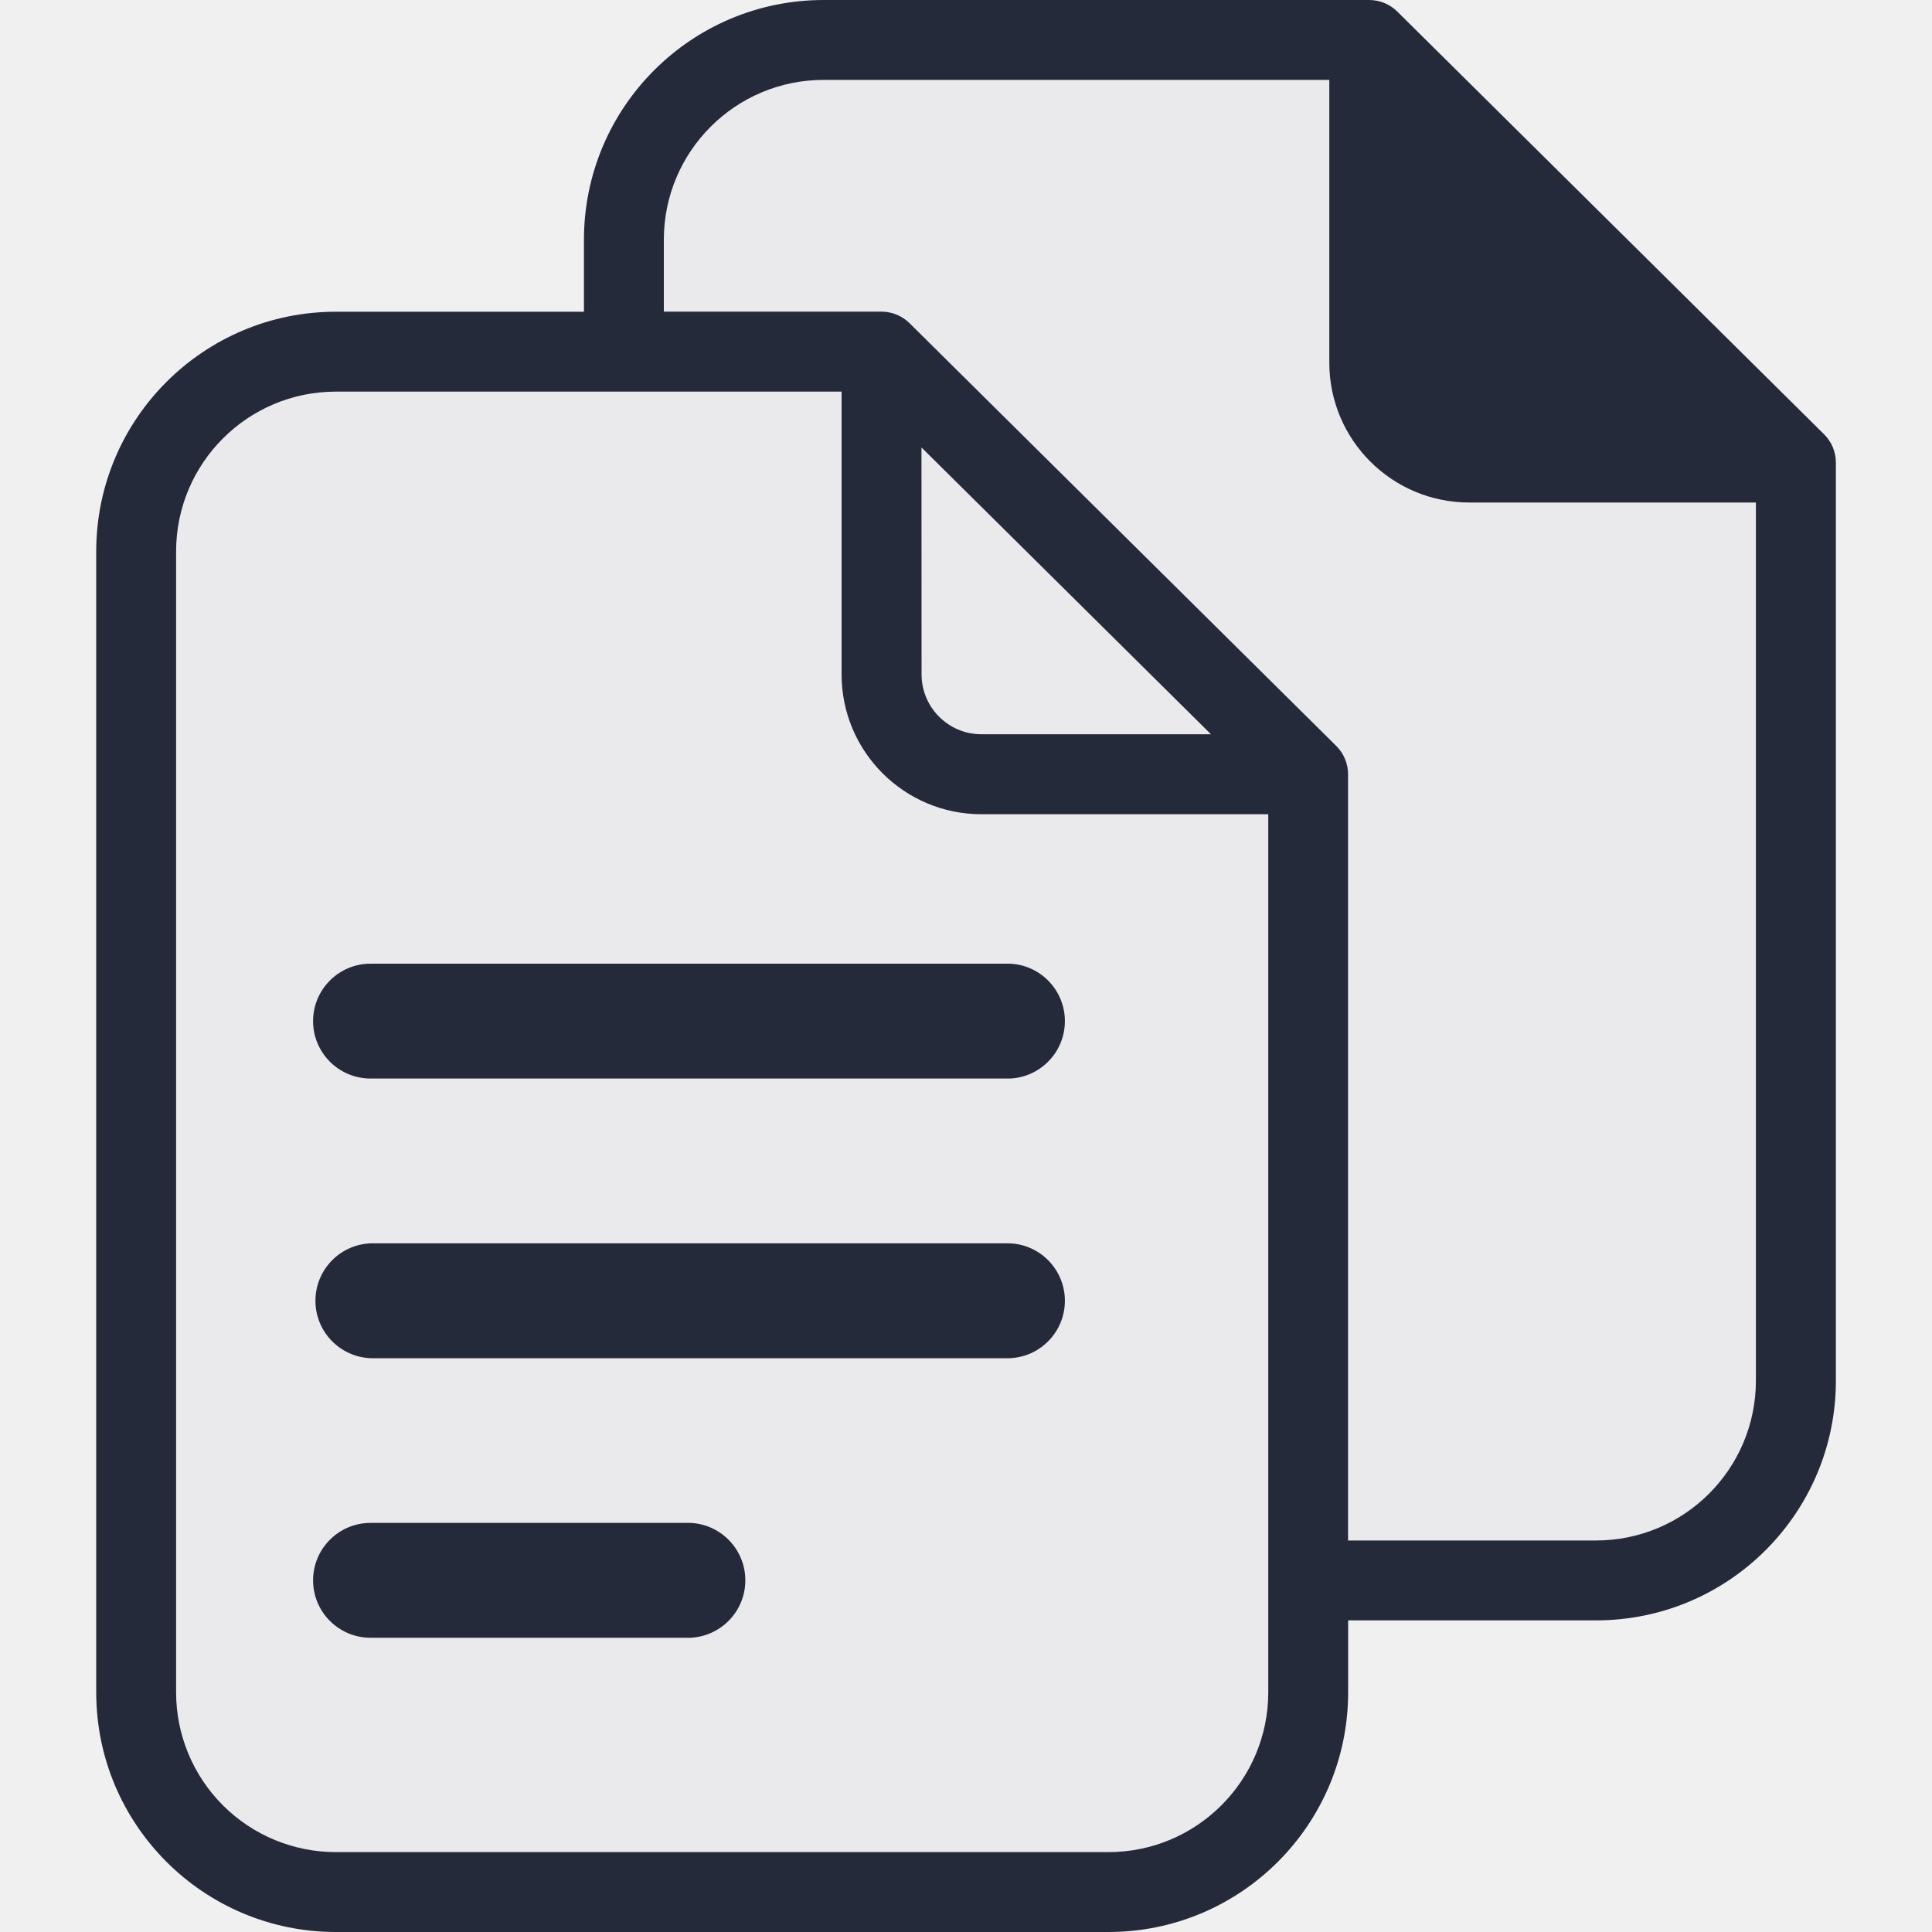
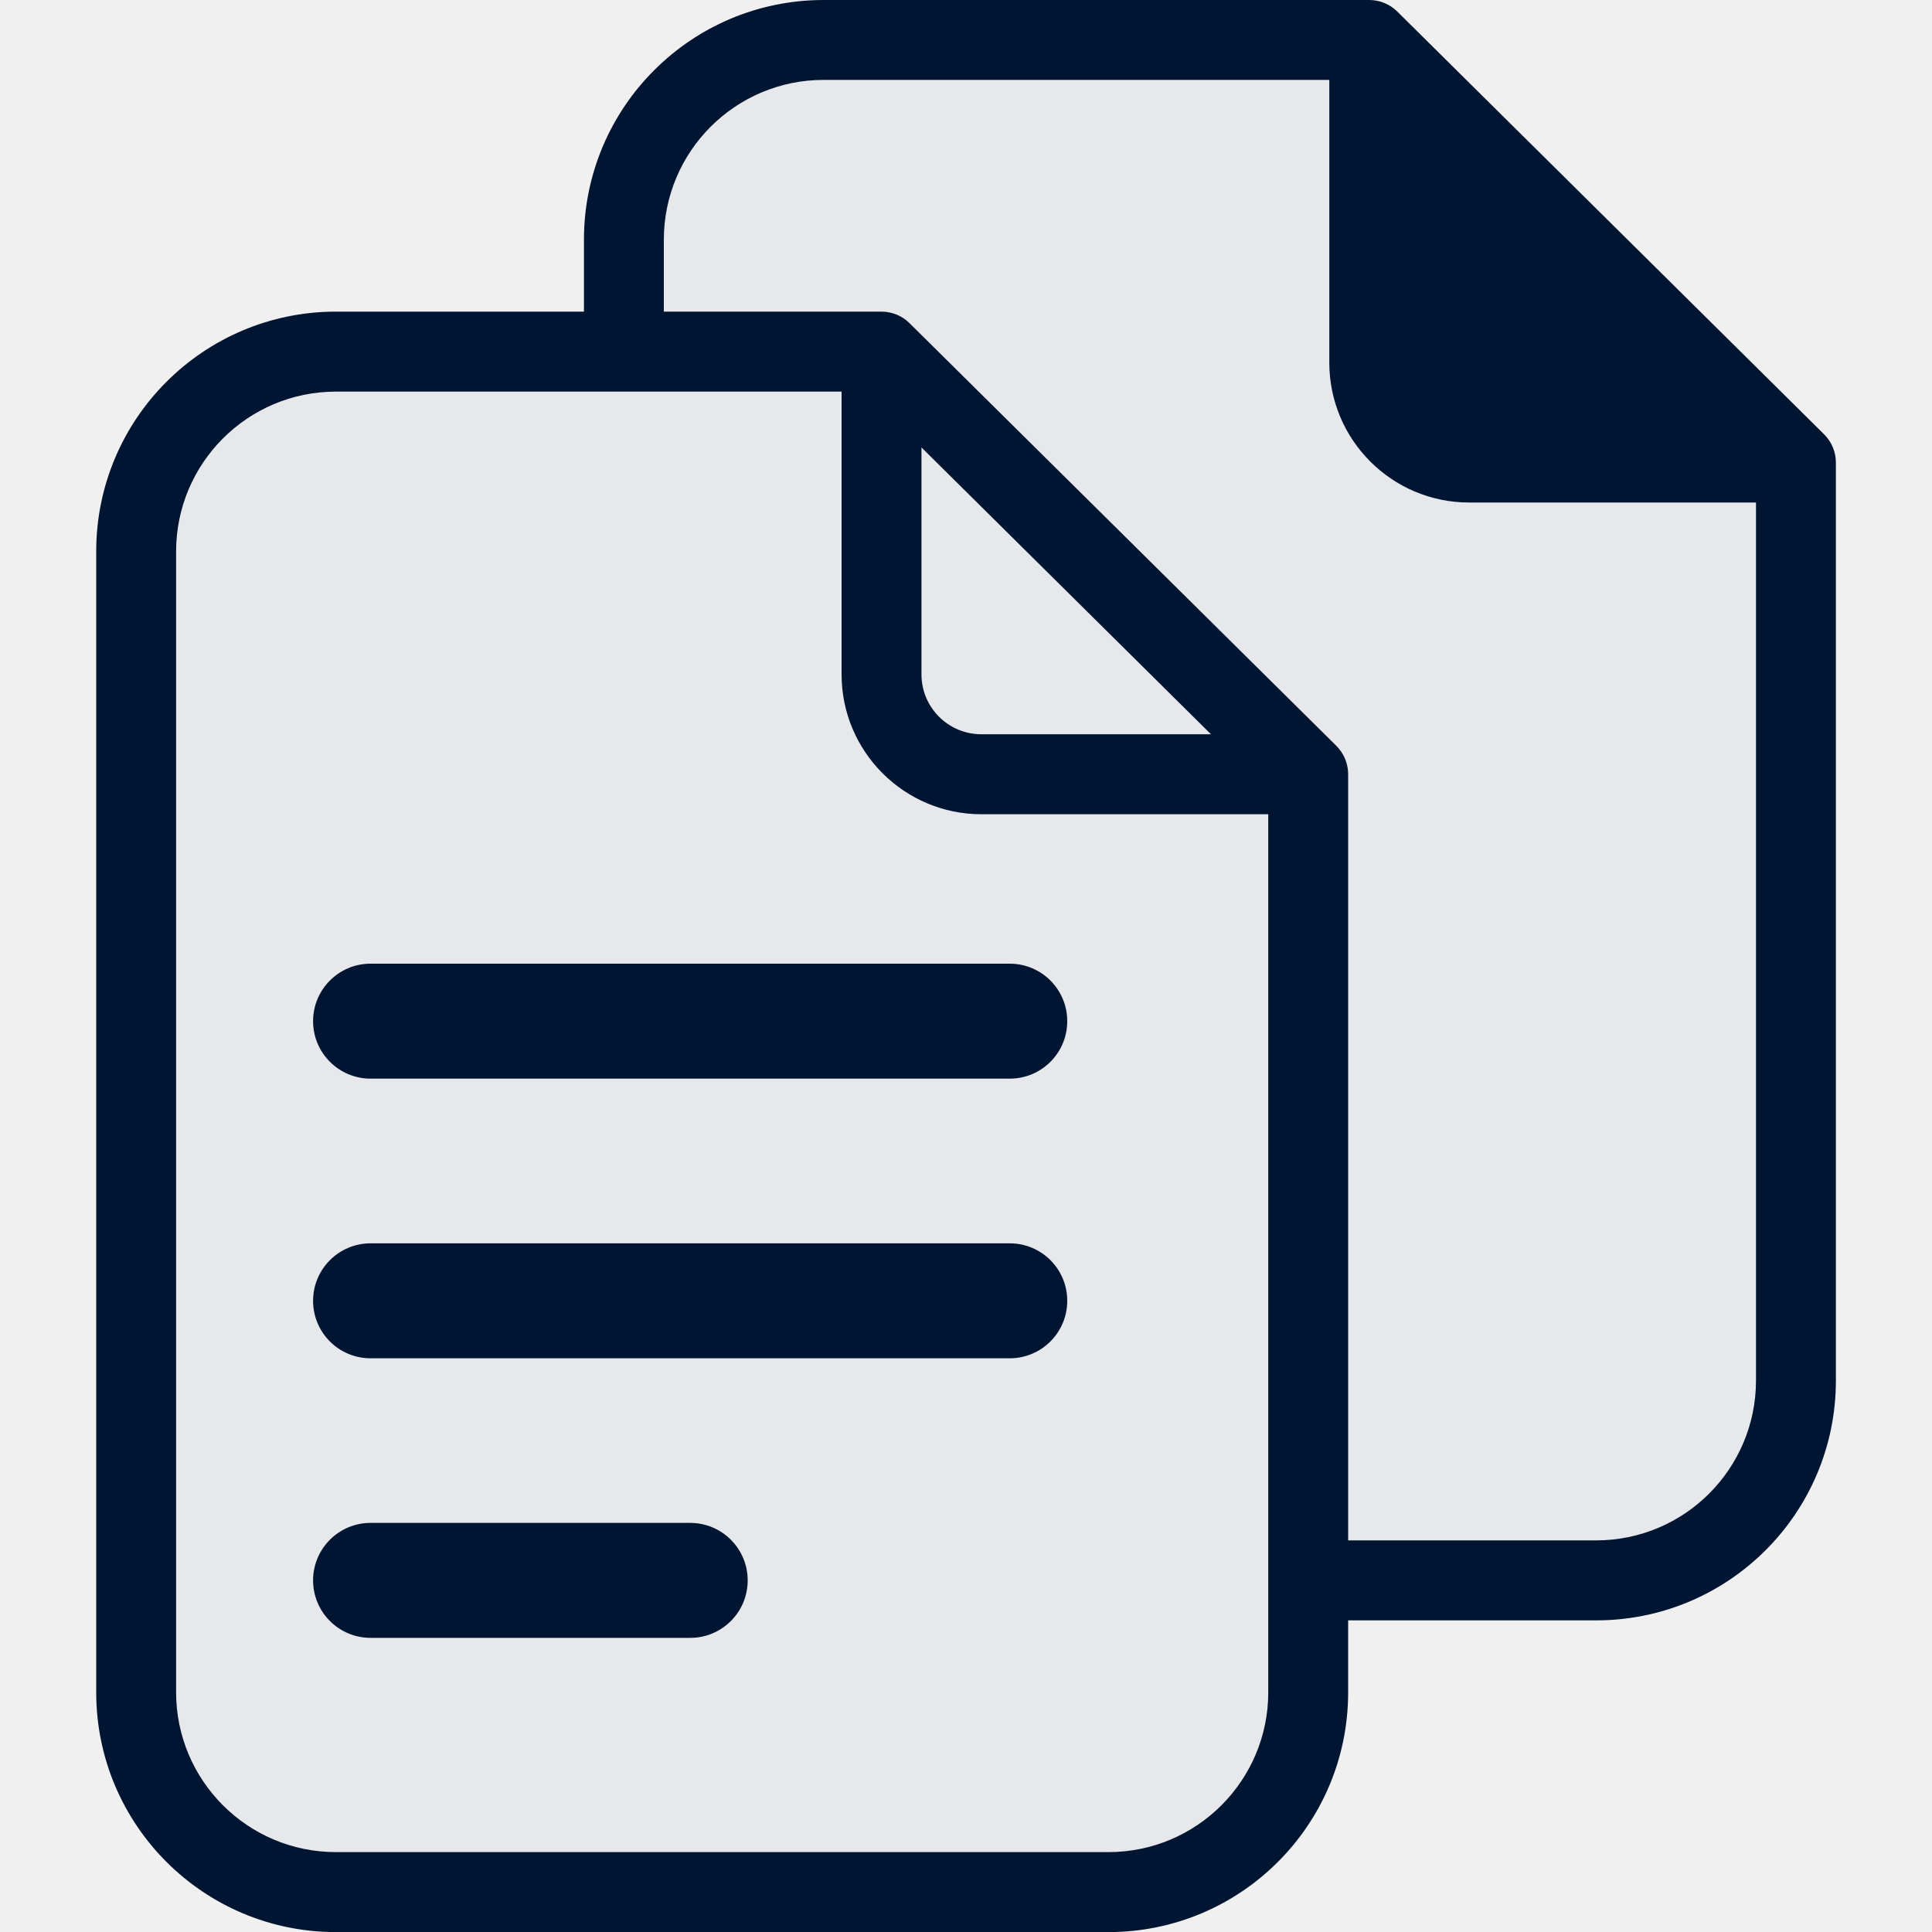
<svg xmlns="http://www.w3.org/2000/svg" id="Icon" viewBox="0 0 20 20">
-   <path id="Black_Fill" data-name="Black Fill" d="M13.542,16.36v1.159a2.068,2.068,0,0,1-2.068,2.068H3.478A2.068,2.068,0,0,1,1.41,17.518V5.709A2.068,2.068,0,0,1,3.478,3.641h2.98V2.482A2.068,2.068,0,0,1,8.526.414h5.647L18.59,4.789l0,9.503A2.068,2.068,0,0,1,16.522,16.36Z" fill="#252a3a" fill-rule="evenodd" />
-   <path id="Gray_Fill" data-name="Gray Fill" d="M13.542,16.36v1.159a2.068,2.068,0,0,1-2.068,2.068H3.478A2.068,2.068,0,0,1,1.41,17.518V5.709A2.068,2.068,0,0,1,3.478,3.641h2.98V2.482A2.068,2.068,0,0,1,8.526.414h5.647L18.59,4.789l0,9.503A2.068,2.068,0,0,1,16.522,16.36Z" fill="#fff" fill-opacity="0.9" fill-rule="evenodd" />
-   <path id="Outlines" d="M6.872,2.482A1.655,1.655,0,0,1,8.527.827h5.234l0,2.927a1.448,1.448,0,0,0,1.448,1.448H18.177l0,9.09a1.655,1.655,0,0,1-1.655,1.655h-2.567l0-7.931a.414.414,0,0,0-.122-.294L9.416,3.346a.414.414,0,0,0-.291-.12H6.872Zm-.827.745,0-.745A2.482,2.482,0,0,1,8.527,0h5.647a.413.413,0,0,1,.291.12l4.417,4.375a.413.413,0,0,1,.123.294l0,9.503a2.482,2.482,0,0,1-2.482,2.482h-2.567v.745A2.482,2.482,0,0,1,11.473,20H3.478A2.482,2.482,0,0,1,.996,17.518V5.708A2.482,2.482,0,0,1,3.478,3.227Zm-2.567.827A1.655,1.655,0,0,0,1.823,5.708V17.518a1.654,1.654,0,0,0,1.655,1.655h7.996a1.655,1.655,0,0,0,1.655-1.655l0-9.089H10.16A1.448,1.448,0,0,1,8.712,6.981l0-2.927Zm6.061.578,2.997,2.969H10.16a.62.62,0,0,1-.62-.62ZM3.241,10.571a.595.595,0,0,1,.595-.595h6.617a.595.595,0,0,1,0,1.189H3.836A.595.595,0,0,1,3.241,10.571Zm.595,2.3a.595.595,0,0,0,0,1.189h6.617a.595.595,0,0,0,0-1.189ZM3.241,16.36a.595.595,0,0,1,.595-.595H7.145a.595.595,0,0,1,0,1.189H3.836A.595.595,0,0,1,3.241,16.36Z" fill="#252a3a" fill-rule="evenodd" />
+   <path id="Solid_Fill" d="M13.542,16.36v1.159c0,1.142-.926,2.068-2.068,2.068H3.478c-1.142,0-2.068-.926-2.068-2.068V5.709c0-1.142,.926-2.068,2.068-2.068h2.98v-1.158c0-1.142,.926-2.068,2.068-2.068h5.647l4.417,4.375-0,9.503c0,1.142-.926,2.068-2.068,2.068h-2.98Z" fill="#001531" fill-rule="evenodd" />
+   <path id="Opacity_Fill" d="M13.542,16.36v1.159c0,1.142-.926,2.068-2.068,2.068H3.478c-1.142,0-2.068-.926-2.068-2.068V5.709c0-1.142,.926-2.068,2.068-2.068h2.98v-1.158c0-1.142,.926-2.068,2.068-2.068h5.647l4.417,4.375-0,9.503c0,1.142-.926,2.068-2.068,2.068h-2.98Z" fill="rgba(255,255,255,.9)" fill-rule="evenodd" />
+   <path id="Outlines" d="M6.872,2.482c0-.914,.741-1.655,1.655-1.655h5.234l0,2.927c0,.799,.648,1.448,1.448,1.448h2.969V14.291c0,.914-.741,1.655-1.655,1.655h-2.567v-7.931c0-.11-.044-.216-.122-.294L9.416,3.346c-.077-.077-.182-.12-.291-.12h-2.253v-.745Zm-.827,.745v-.745c0-1.371,1.111-2.482,2.482-2.482h5.647c.109,0,.214,.043,.291,.12l4.417,4.375c.079,.078,.123,.183,.123,.294l-0,9.503c0,1.371-1.111,2.482-2.482,2.482h-2.567v.745c0,1.371-1.111,2.482-2.482,2.482H3.478c-1.371,0-2.482-1.111-2.482-2.482V5.708c0-1.371,1.111-2.482,2.482-2.482h2.567Zm-2.567,.827c-.914,0-1.655,.741-1.655,1.655v11.809c0,.914,.741,1.655,1.655,1.655h7.996c.914,0,1.655-.741,1.655-1.655l0-9.089h-2.969c-.799,0-1.448-.648-1.448-1.448v-2.927H3.478Zm6.061,.578l2.997,2.969h-2.377c-.343,0-.62-.278-.62-.62v-2.349ZM3.241,10.571c0-.328,.266-.595,.595-.595h6.617c.328,0,.595,.266,.595,.595s-.266,.595-.595,.595H3.836c-.328,0-.595-.266-.595-.595Zm.595,2.3c-.328,0-.595,.266-.595,.595s.266,.595,.595,.595h6.617c.328,0,.595-.266,.595-.595s-.266-.595-.595-.595H3.836Zm-.595,3.489c0-.328,.266-.595,.595-.595h3.309c.328,0,.595,.266,.595,.595s-.266,.595-.595,.595H3.836c-.328,0-.595-.266-.595-.595Z" fill="#001531" fill-rule="evenodd" />
</svg>
